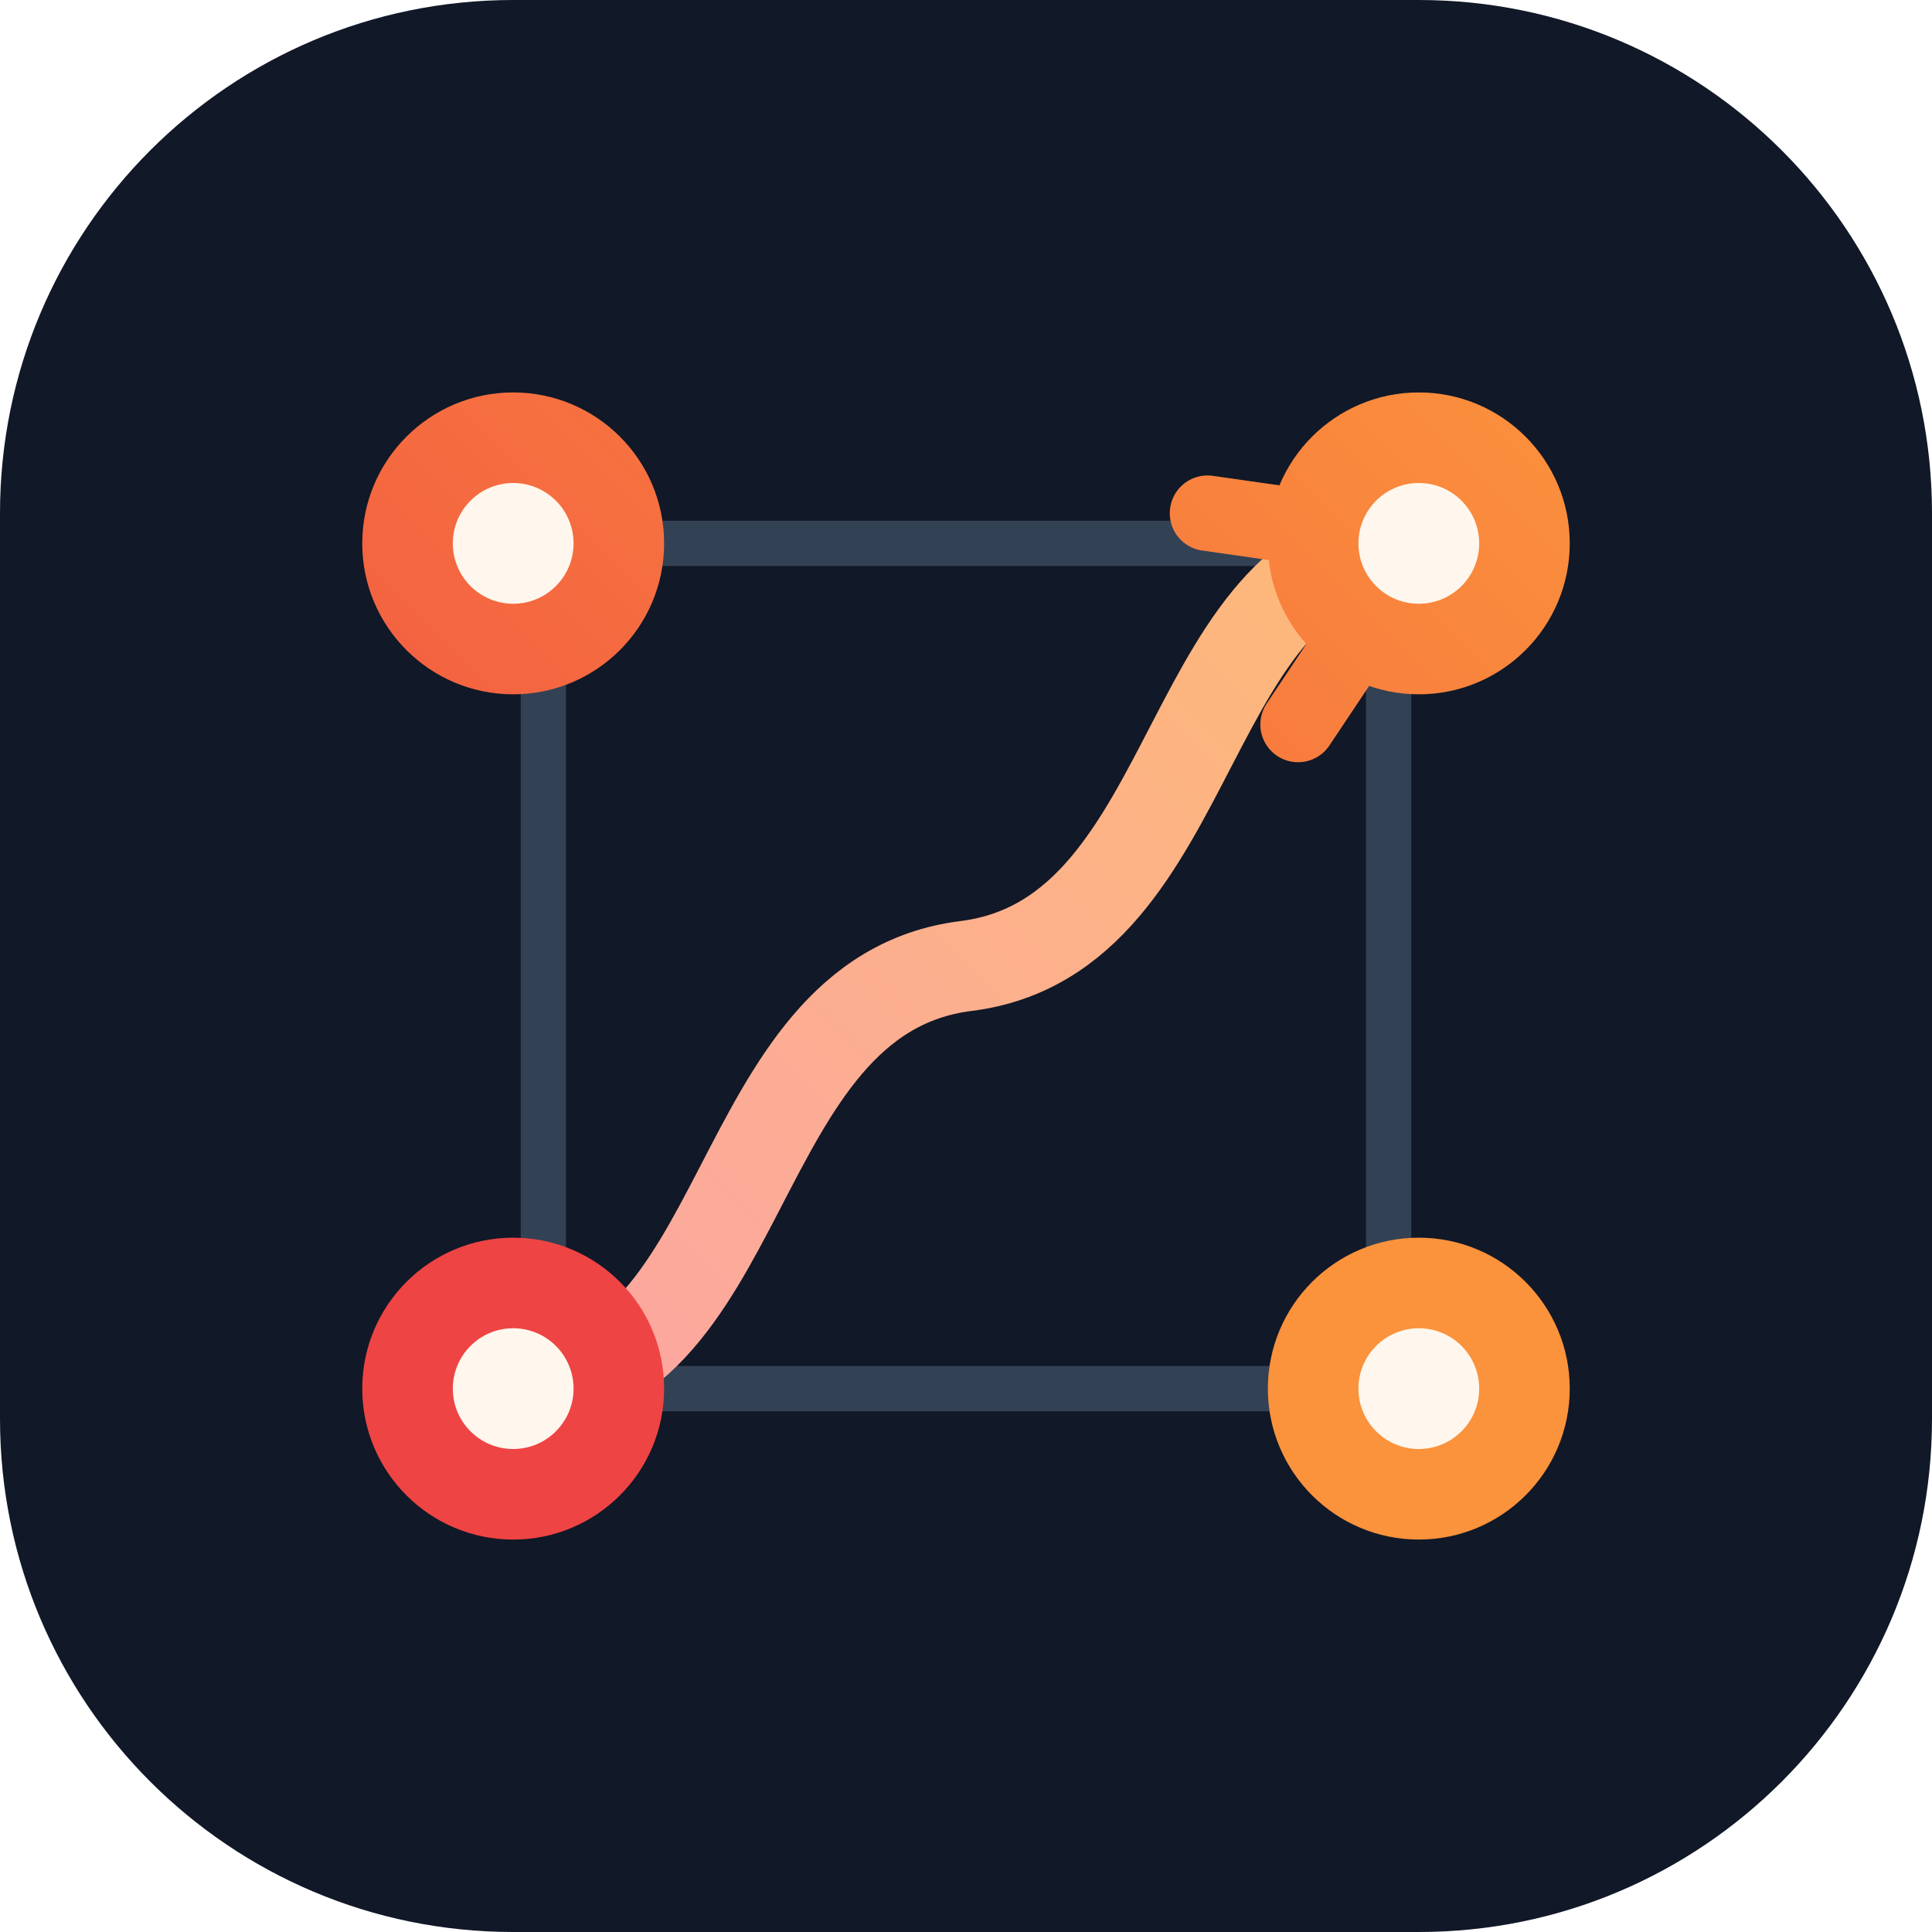
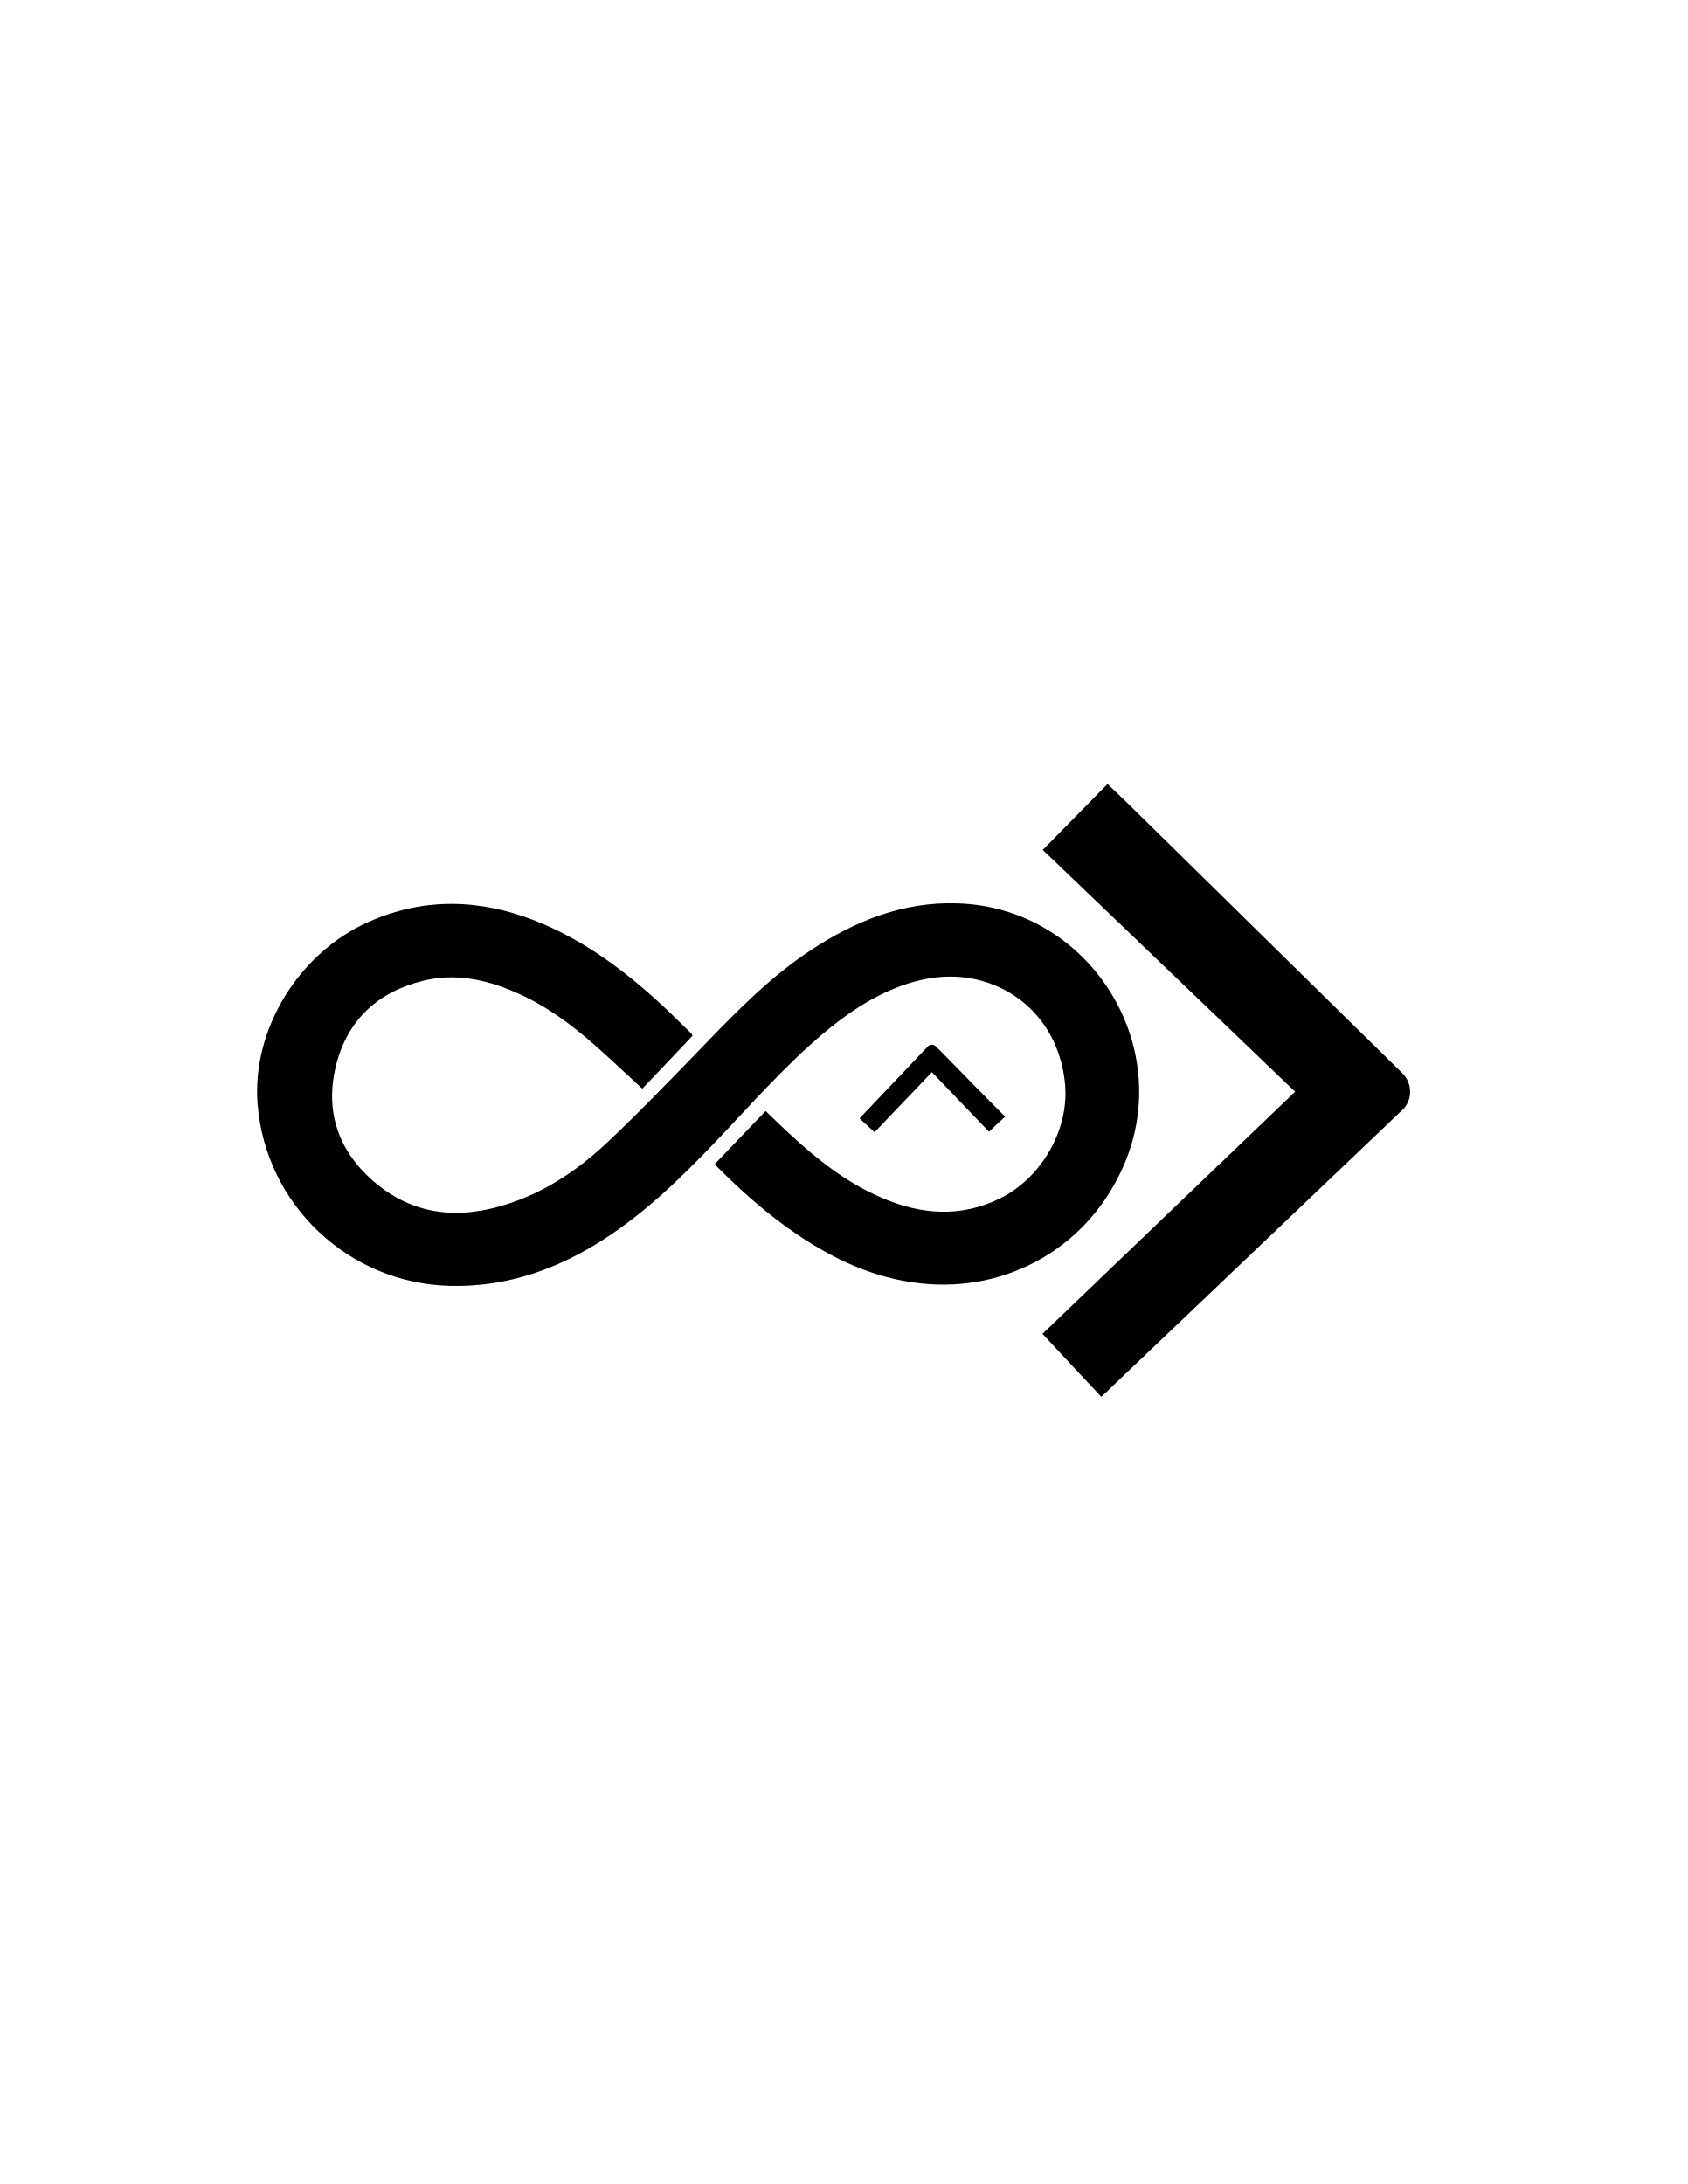
- <svg xmlns="http://www.w3.org/2000/svg" width="64" height="64" viewBox="0 0 64 64" fill="none">
-   <defs>
-     <linearGradient id="stdd-flow-gradient" x1="12" y1="52" x2="52" y2="12" gradientUnits="userSpaceOnUse">
-       <stop stop-color="#EF4444" />
-       <stop offset="1" stop-color="#FB923C" />
-     </linearGradient>
-     <linearGradient id="stdd-flow-line" x1="16" y1="48" x2="48" y2="16" gradientUnits="userSpaceOnUse">
-       <stop stop-color="#FCA5A5" />
-       <stop offset="1" stop-color="#FDBA74" />
-     </linearGradient>
-   </defs>
-   <rect width="64" height="64" rx="17" fill="#111827" />
-   <path d="M17 18H47M17 46H47M18 18V46M46 18V46" stroke="#334155" stroke-width="1.5" stroke-linecap="round" />
-   <path d="M17 46C25 46 24 33 32 32C40 31 39 18 47 18" stroke="url(#stdd-flow-line)" stroke-width="3" stroke-linecap="round" />
-   <path d="M40 17L47 18L43 24" stroke="url(#stdd-flow-gradient)" stroke-width="2.5" stroke-linecap="round" stroke-linejoin="round" />
-   <circle cx="17" cy="18" r="5" fill="url(#stdd-flow-gradient)" />
-   <circle cx="47" cy="18" r="5" fill="url(#stdd-flow-gradient)" />
-   <circle cx="17" cy="46" r="5" fill="#EF4444" />
-   <circle cx="47" cy="46" r="5" fill="#FB923C" />
-   <circle cx="17" cy="18" r="2" fill="#FFF7ED" />
-   <circle cx="47" cy="18" r="2" fill="#FFF7ED" />
-   <circle cx="17" cy="46" r="2" fill="#FFF7ED" />
-   <circle cx="47" cy="46" r="2" fill="#FFF7ED" />
+ <svg xmlns="http://www.w3.org/2000/svg" version="1.1" id="Camada_1" x="0px" y="0px" viewBox="0 0 612 792" style="enable-background:new 0 0 612 792;" xml:space="preserve">
+   <g>
+     <path d="M251.1,375.6c-6.1,6.5-12.2,12.9-18.2,19.2c-5.7-5.2-11.2-10.5-16.9-15.5c-8.9-7.9-18.4-14.9-29.4-19.6   c-10.7-4.6-21.8-6.9-33.3-4c-16.6,4.1-27.6,14.5-31.6,31.2c-3.8,16.1,0.9,30.2,13.4,41.2c14.6,12.8,31.4,14.3,49.3,8.4   c13.2-4.3,24.6-11.9,34.7-21.2c11.5-10.7,22.4-22.1,33.3-33.3c13-13.5,25.9-27.1,41.7-37.5c16.1-10.6,33.5-17.6,53.2-16.9   c47.4,1.5,79,51.1,60.3,94.7c-12.6,29.5-41.9,46.6-73.8,43.1c-16.7-1.8-31.3-8.6-45-17.9c-10.5-7.1-19.9-15.5-28.8-24.4   c-0.2-0.2-0.4-0.5-0.8-1c6.1-6.4,12.2-12.7,18.4-19.2c2.9,2.8,5.7,5.5,8.5,8.1c10.1,9.4,20.8,17.9,33.7,23.4   c14.2,6.1,28.5,7.2,42.8,0.2c15-7.4,25-24.8,23.6-41.2c-1.6-18.5-13.1-32.9-30.2-37.7c-10-2.8-19.9-1.6-29.5,1.9   c-10.7,4-19.9,10.3-28.5,17.6c-14,11.9-26,25.7-38.7,39c-13.2,13.8-26.8,27-43.2,37c-16.3,9.9-33.7,15.6-53,15.1   c-36.7-0.9-66.9-29.5-69.7-66c-2.1-27.1,15-54.9,40.5-66.1c20-8.8,40.1-8.2,60.2-0.3c18.7,7.4,34.3,19.5,48.7,33.2   c2.7,2.6,5.3,5.2,8,7.8C250.9,375.1,250.9,375.3,251.1,375.6z" />
+     <path d="M364.5,404.9c-2,1.8-3.9,3.6-5.9,5.5c-6.8-7.1-13.7-14.3-20.7-21.6c-7,7.3-13.9,14.6-20.8,21.8c-1.8-1.7-3.6-3.3-5.4-5   c0.2-0.3,0.4-0.4,0.5-0.6c6.2-6.6,12.5-13.1,18.7-19.7c1.8-1.9,3.6-3.8,5.4-5.7c0.9-1,2.2-1,3.1-0.1c5.1,5.2,10.2,10.3,15.2,15.5   c3.1,3.1,6.2,6.3,9.3,9.4C364.2,404.5,364.3,404.6,364.5,404.9z" />
+     <path d="M399.3,506.5c-7.1-7.6-14.1-15-21.3-22.8c30-28.8,60.7-58.2,91.6-87.8c-30.6-29.3-61.1-58.6-91.5-87.7   c7.7-7.9,15.6-15.8,23.5-23.9c4.7,4.5,9.4,9,14,13.6c30.9,30.4,61.9,60.8,92.8,91.2c3.8,3.7,3.9,9.8,0.1,13.4   c-35.4,33.7-70.8,67.5-106.2,101.2C401.5,504.5,400.7,505.3,399.3,506.5z" />
+   </g>
</svg>
